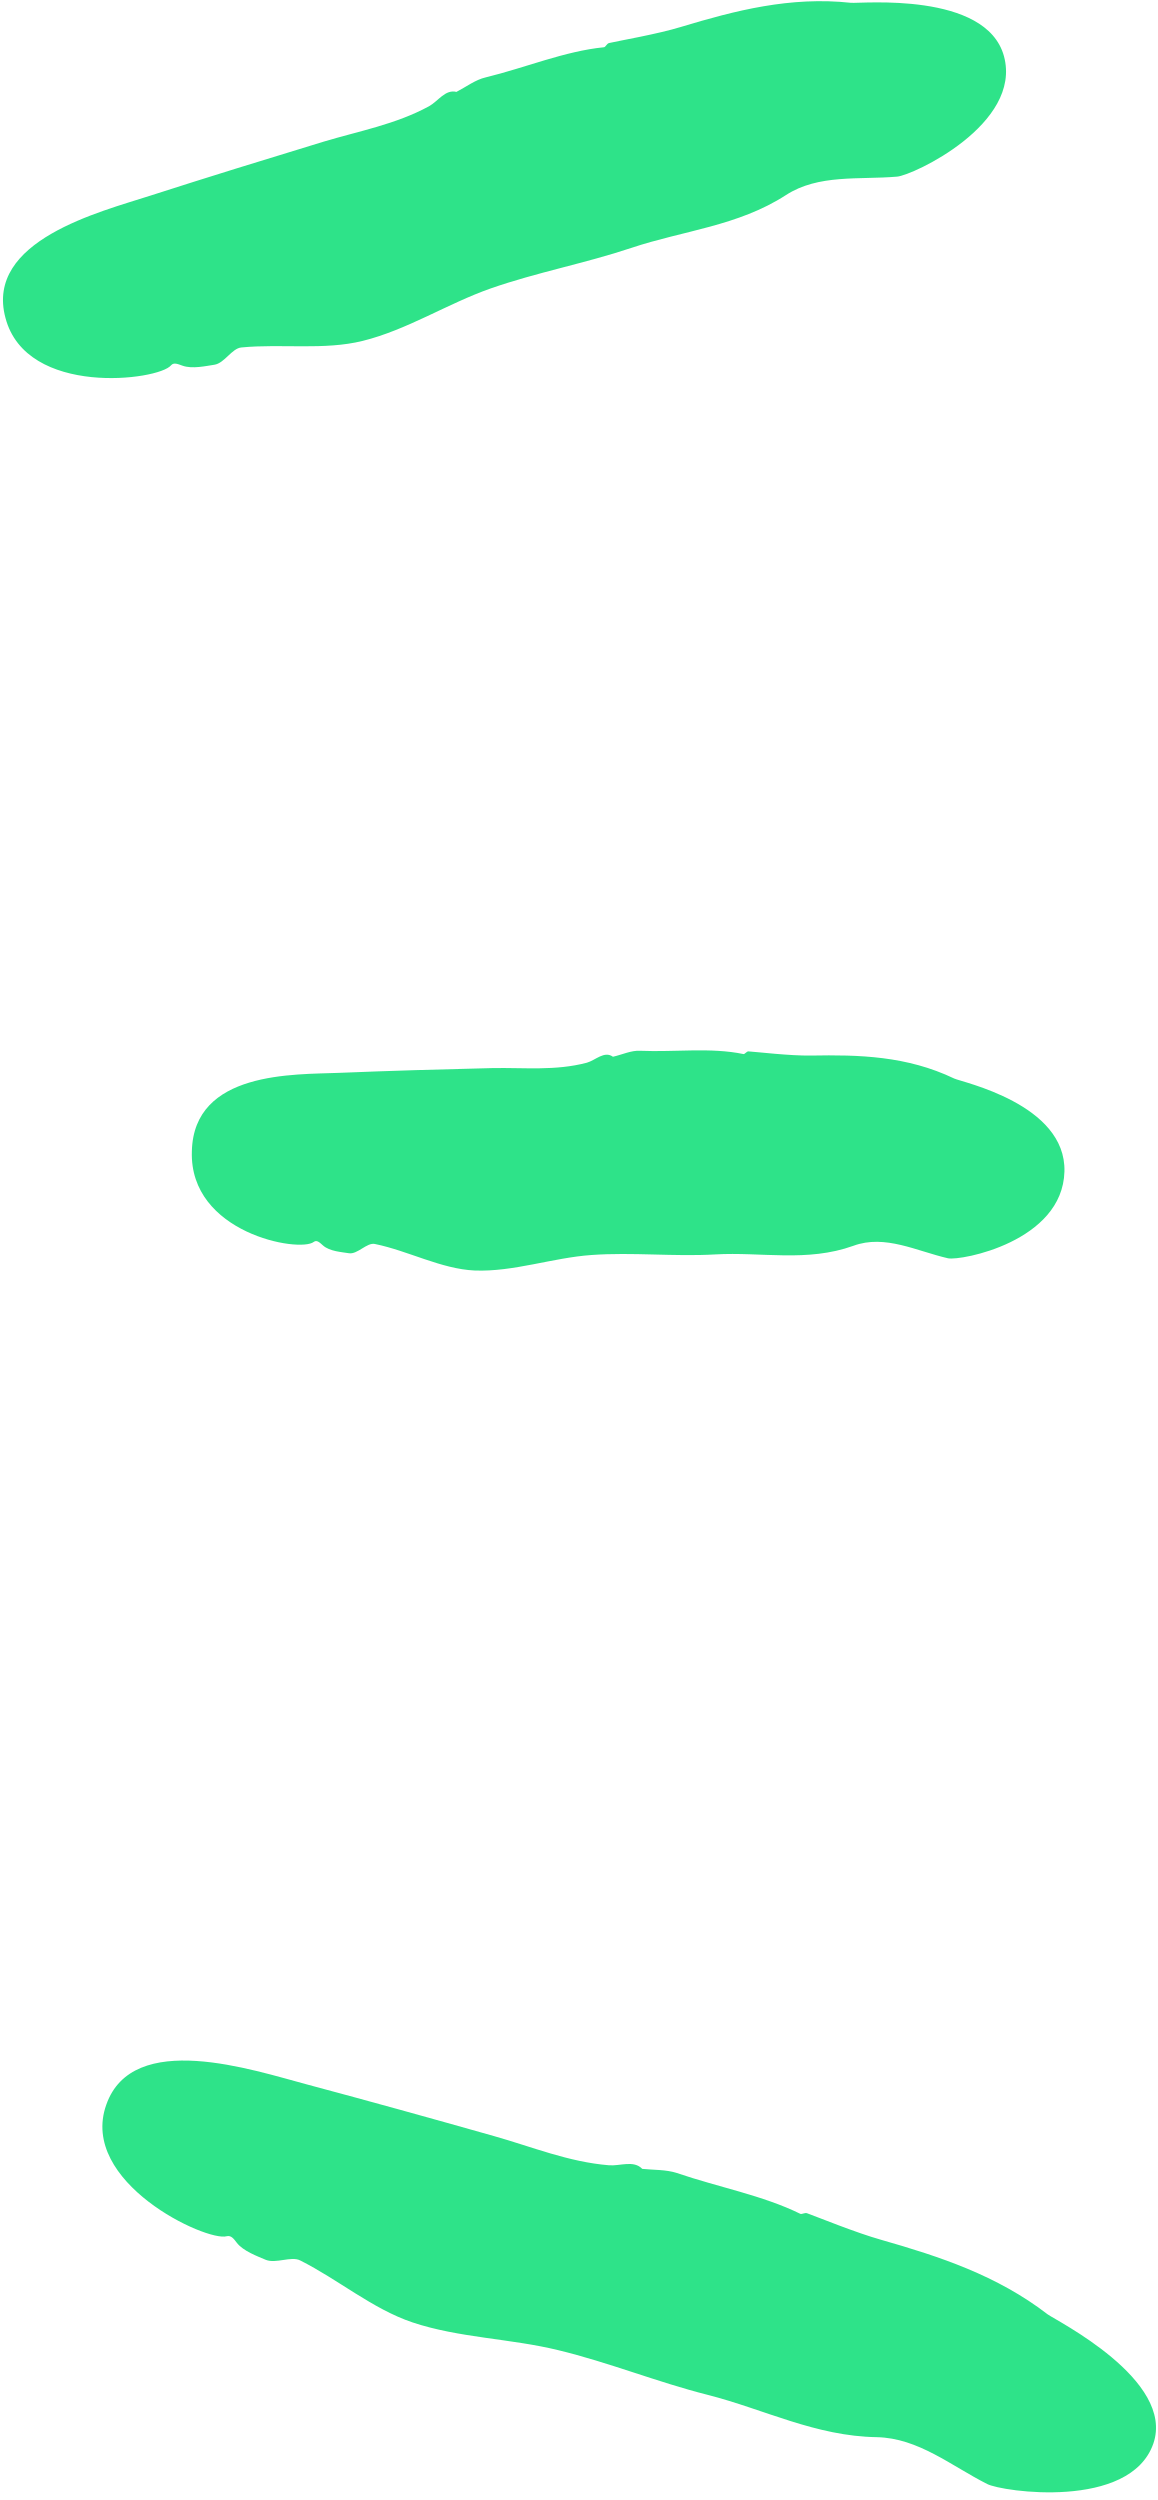
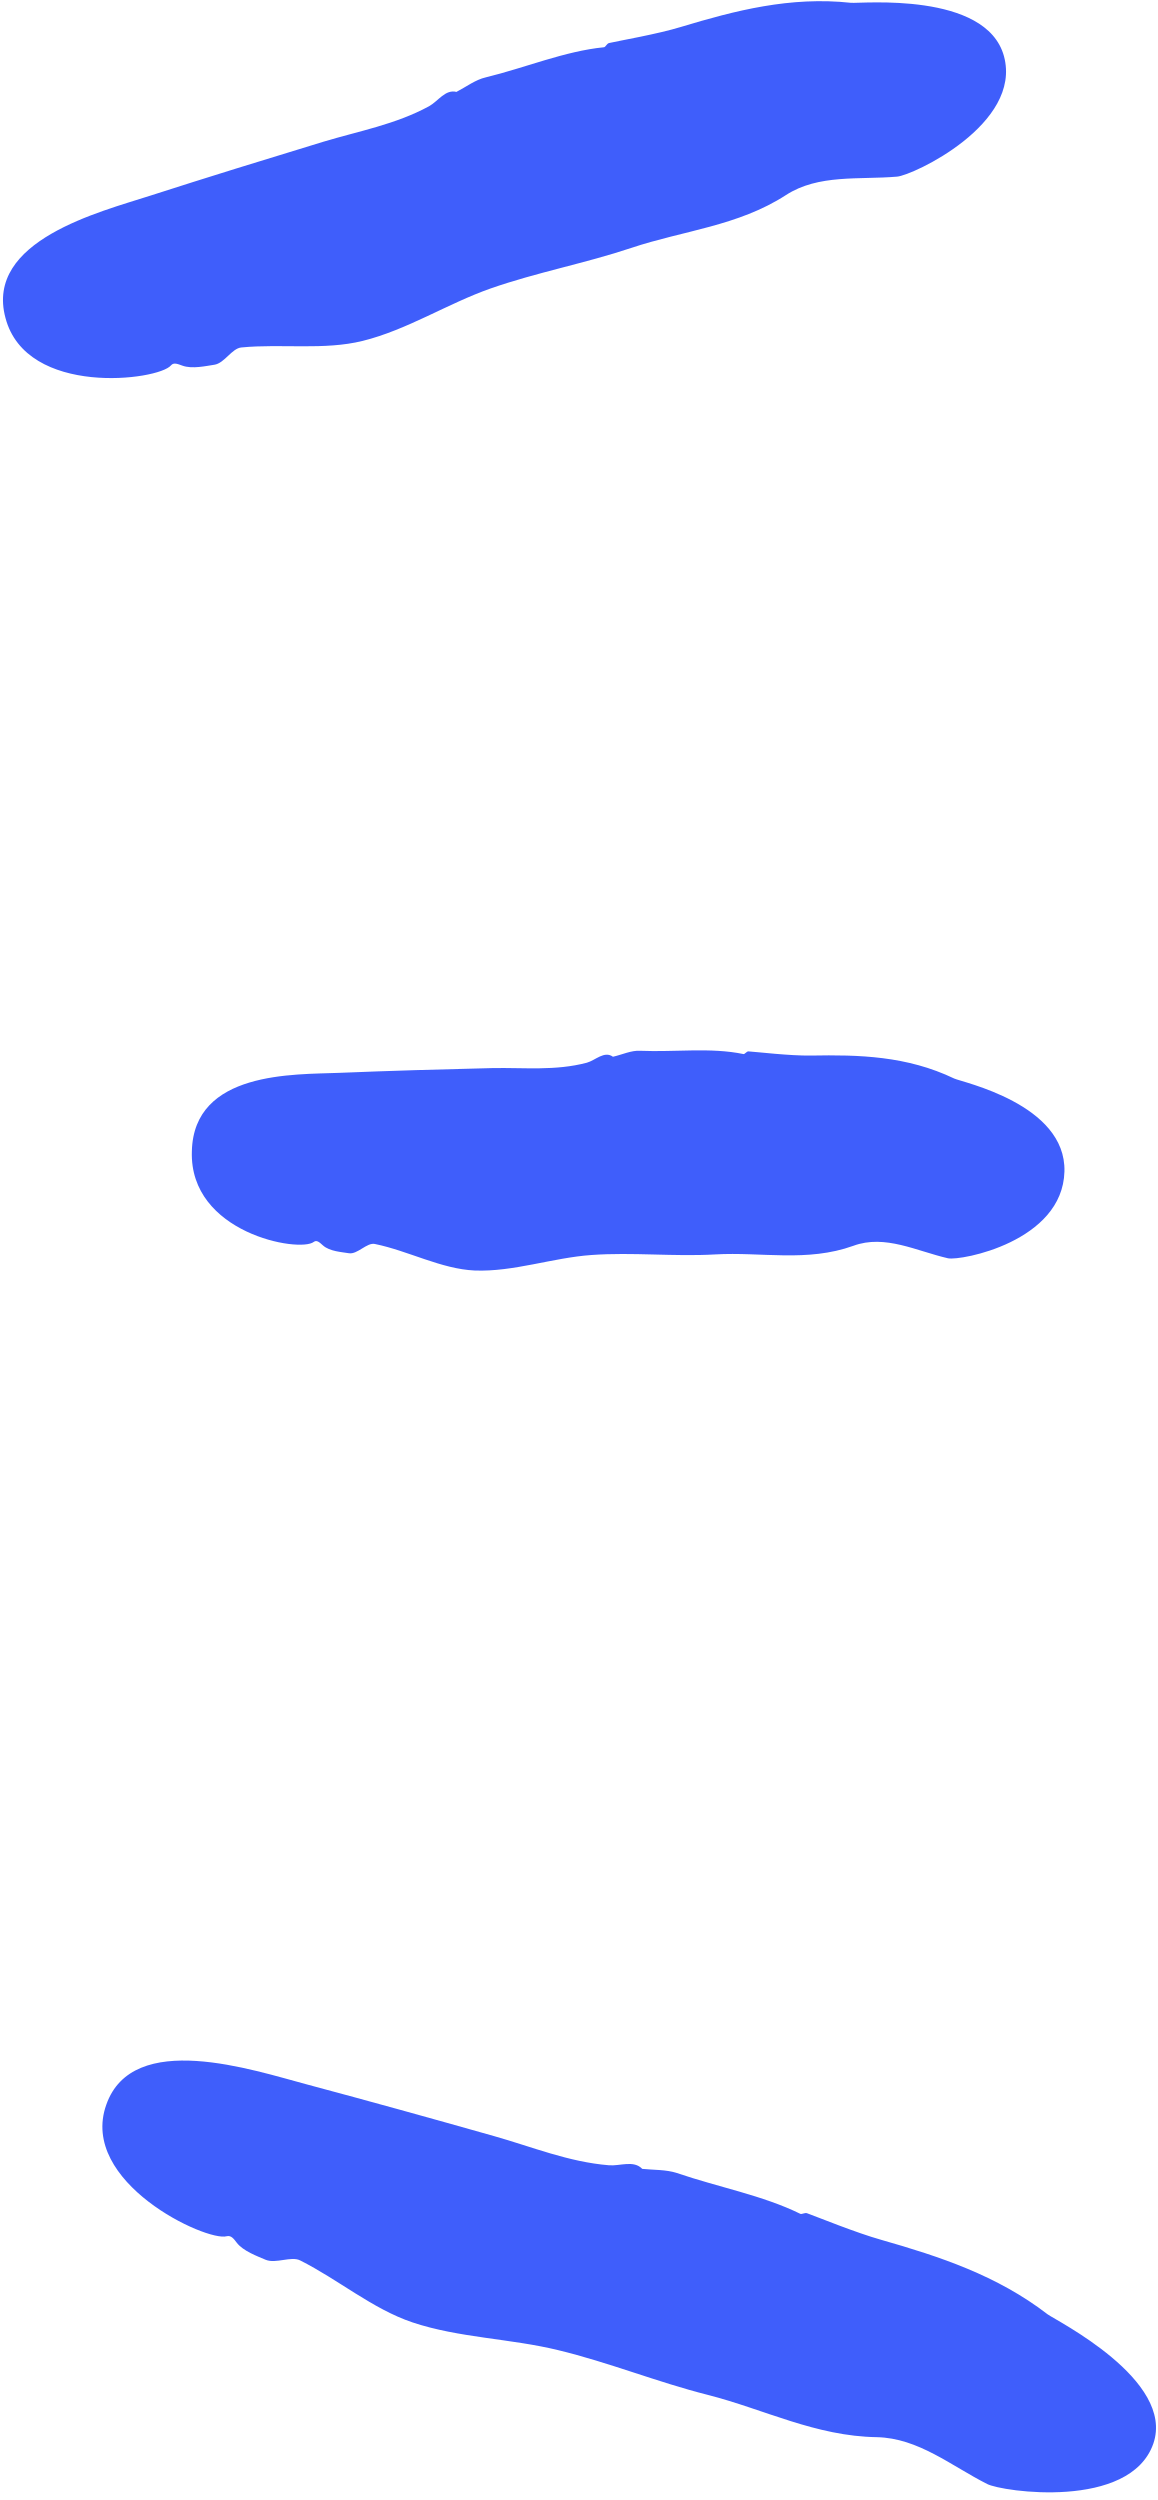
<svg xmlns="http://www.w3.org/2000/svg" width="88" height="190" viewBox="0 0 88 190" fill="none">
-   <path d="M11.41 14.874C15.775 13.469 20.187 12.109 24.575 10.772C27.283 9.957 30.06 9.458 32.605 8.076C33.305 7.691 33.842 6.762 34.705 6.988H34.682C35.429 6.603 36.129 6.059 36.923 5.878C39.911 5.153 42.922 3.884 45.91 3.59C46.026 3.567 46.12 3.318 46.283 3.272C47.077 3.091 49.971 2.593 51.745 2.049C55.877 0.803 60.055 -0.285 64.677 0.214C65.4 0.282 74.947 -0.67 76.301 4.269C77.701 9.436 69.368 13.333 68.178 13.424C65.307 13.673 62.202 13.22 59.728 14.828C56.087 17.185 51.908 17.525 47.987 18.839C44.462 20.017 40.798 20.697 37.296 21.92C34.005 23.076 30.947 25.07 27.563 25.908C24.645 26.633 21.377 26.112 18.343 26.407C17.619 26.475 17.059 27.608 16.289 27.721C15.658 27.812 14.608 28.061 13.861 27.789C13.534 27.676 13.207 27.517 12.997 27.766C12.04 28.922 2.003 30.191 0.416 24.163C-1.171 18.272 7.629 16.097 11.41 14.874Z" fill="#2EE389" />
-   <path d="M25.763 81.537C29.661 81.378 33.536 81.265 37.434 81.174C39.815 81.129 42.196 81.401 44.6 80.766C45.253 80.585 45.93 79.837 46.584 80.313C47.284 80.155 47.984 79.815 48.661 79.86C51.276 79.973 54.007 79.588 56.504 80.109C56.598 80.132 56.738 79.905 56.878 79.905C57.578 79.951 60.029 80.245 61.616 80.223C65.281 80.155 68.922 80.245 72.517 81.967C73.077 82.239 81.037 83.893 80.897 89.037C80.757 94.362 73.03 95.834 72.05 95.63C69.669 95.087 67.265 93.795 64.861 94.679C61.336 95.948 57.858 95.132 54.357 95.336C51.206 95.517 48.078 95.155 44.95 95.381C42.009 95.585 39.021 96.673 36.08 96.559C33.536 96.446 31.038 95.064 28.494 94.543C27.887 94.407 27.163 95.359 26.51 95.245C25.973 95.155 25.062 95.109 24.549 94.656C24.316 94.452 24.082 94.203 23.849 94.384C22.775 95.223 14.372 93.727 14.582 87.496C14.722 81.378 22.378 81.673 25.763 81.537Z" fill="#2EE389" />
-   <path d="M23.343 158.421C28.081 159.689 32.82 161.004 37.535 162.34C40.429 163.156 43.207 164.312 46.288 164.561C47.129 164.629 48.156 164.153 48.809 164.833H48.786C49.673 164.924 50.607 164.878 51.447 165.15C54.551 166.215 57.983 166.849 60.83 168.254C60.947 168.3 61.181 168.141 61.344 168.209C62.161 168.504 65.032 169.682 66.969 170.226C71.404 171.494 75.769 172.922 79.621 175.89C80.228 176.343 89.331 180.875 87.65 185.724C85.876 190.777 76.143 189.372 75.022 188.783C72.291 187.401 69.794 185.293 66.642 185.225C61.997 185.158 58.053 183.096 53.781 182.008C49.93 181.034 46.265 179.538 42.413 178.609C38.795 177.726 34.874 177.68 31.349 176.502C28.315 175.482 25.701 173.239 22.806 171.789C22.129 171.449 20.962 172.061 20.192 171.744C19.562 171.472 18.488 171.087 17.998 170.452C17.788 170.18 17.578 169.863 17.227 169.954C15.687 170.384 5.977 165.853 8.077 159.961C10.085 154.229 19.235 157.333 23.343 158.421Z" fill="#2EE389" />
+   <path d="M11.41 14.874C15.775 13.469 20.187 12.109 24.575 10.772C27.283 9.957 30.06 9.458 32.605 8.076C33.305 7.691 33.842 6.762 34.705 6.988H34.682C35.429 6.603 36.129 6.059 36.923 5.878C39.911 5.153 42.922 3.884 45.91 3.59C46.026 3.567 46.12 3.318 46.283 3.272C47.077 3.091 49.971 2.593 51.745 2.049C55.877 0.803 60.055 -0.285 64.677 0.214C65.4 0.282 74.947 -0.67 76.301 4.269C77.701 9.436 69.368 13.333 68.178 13.424C65.307 13.673 62.202 13.22 59.728 14.828C56.087 17.185 51.908 17.525 47.987 18.839C44.462 20.017 40.798 20.697 37.296 21.92C34.005 23.076 30.947 25.07 27.563 25.908C24.645 26.633 21.377 26.112 18.343 26.407C17.619 26.475 17.059 27.608 16.289 27.721C15.658 27.812 14.608 28.061 13.861 27.789C13.534 27.676 13.207 27.517 12.997 27.766C12.04 28.922 2.003 30.191 0.416 24.163C-1.171 18.272 7.629 16.097 11.41 14.874Z" fill="#3f5efb" />
+   <path d="M25.763 81.537C29.661 81.378 33.536 81.265 37.434 81.174C39.815 81.129 42.196 81.401 44.6 80.766C45.253 80.585 45.93 79.837 46.584 80.313C47.284 80.155 47.984 79.815 48.661 79.86C51.276 79.973 54.007 79.588 56.504 80.109C56.598 80.132 56.738 79.905 56.878 79.905C57.578 79.951 60.029 80.245 61.616 80.223C65.281 80.155 68.922 80.245 72.517 81.967C73.077 82.239 81.037 83.893 80.897 89.037C80.757 94.362 73.03 95.834 72.05 95.63C69.669 95.087 67.265 93.795 64.861 94.679C61.336 95.948 57.858 95.132 54.357 95.336C51.206 95.517 48.078 95.155 44.95 95.381C42.009 95.585 39.021 96.673 36.08 96.559C33.536 96.446 31.038 95.064 28.494 94.543C27.887 94.407 27.163 95.359 26.51 95.245C25.973 95.155 25.062 95.109 24.549 94.656C24.316 94.452 24.082 94.203 23.849 94.384C22.775 95.223 14.372 93.727 14.582 87.496C14.722 81.378 22.378 81.673 25.763 81.537Z" fill="#3f5efb" />
+   <path d="M23.343 158.421C28.081 159.689 32.82 161.004 37.535 162.34C40.429 163.156 43.207 164.312 46.288 164.561C47.129 164.629 48.156 164.153 48.809 164.833H48.786C49.673 164.924 50.607 164.878 51.447 165.15C54.551 166.215 57.983 166.849 60.83 168.254C60.947 168.3 61.181 168.141 61.344 168.209C62.161 168.504 65.032 169.682 66.969 170.226C71.404 171.494 75.769 172.922 79.621 175.89C80.228 176.343 89.331 180.875 87.65 185.724C85.876 190.777 76.143 189.372 75.022 188.783C72.291 187.401 69.794 185.293 66.642 185.225C61.997 185.158 58.053 183.096 53.781 182.008C49.93 181.034 46.265 179.538 42.413 178.609C38.795 177.726 34.874 177.68 31.349 176.502C28.315 175.482 25.701 173.239 22.806 171.789C22.129 171.449 20.962 172.061 20.192 171.744C19.562 171.472 18.488 171.087 17.998 170.452C17.788 170.18 17.578 169.863 17.227 169.954C15.687 170.384 5.977 165.853 8.077 159.961C10.085 154.229 19.235 157.333 23.343 158.421Z" fill="#3f5efb" />
</svg>
